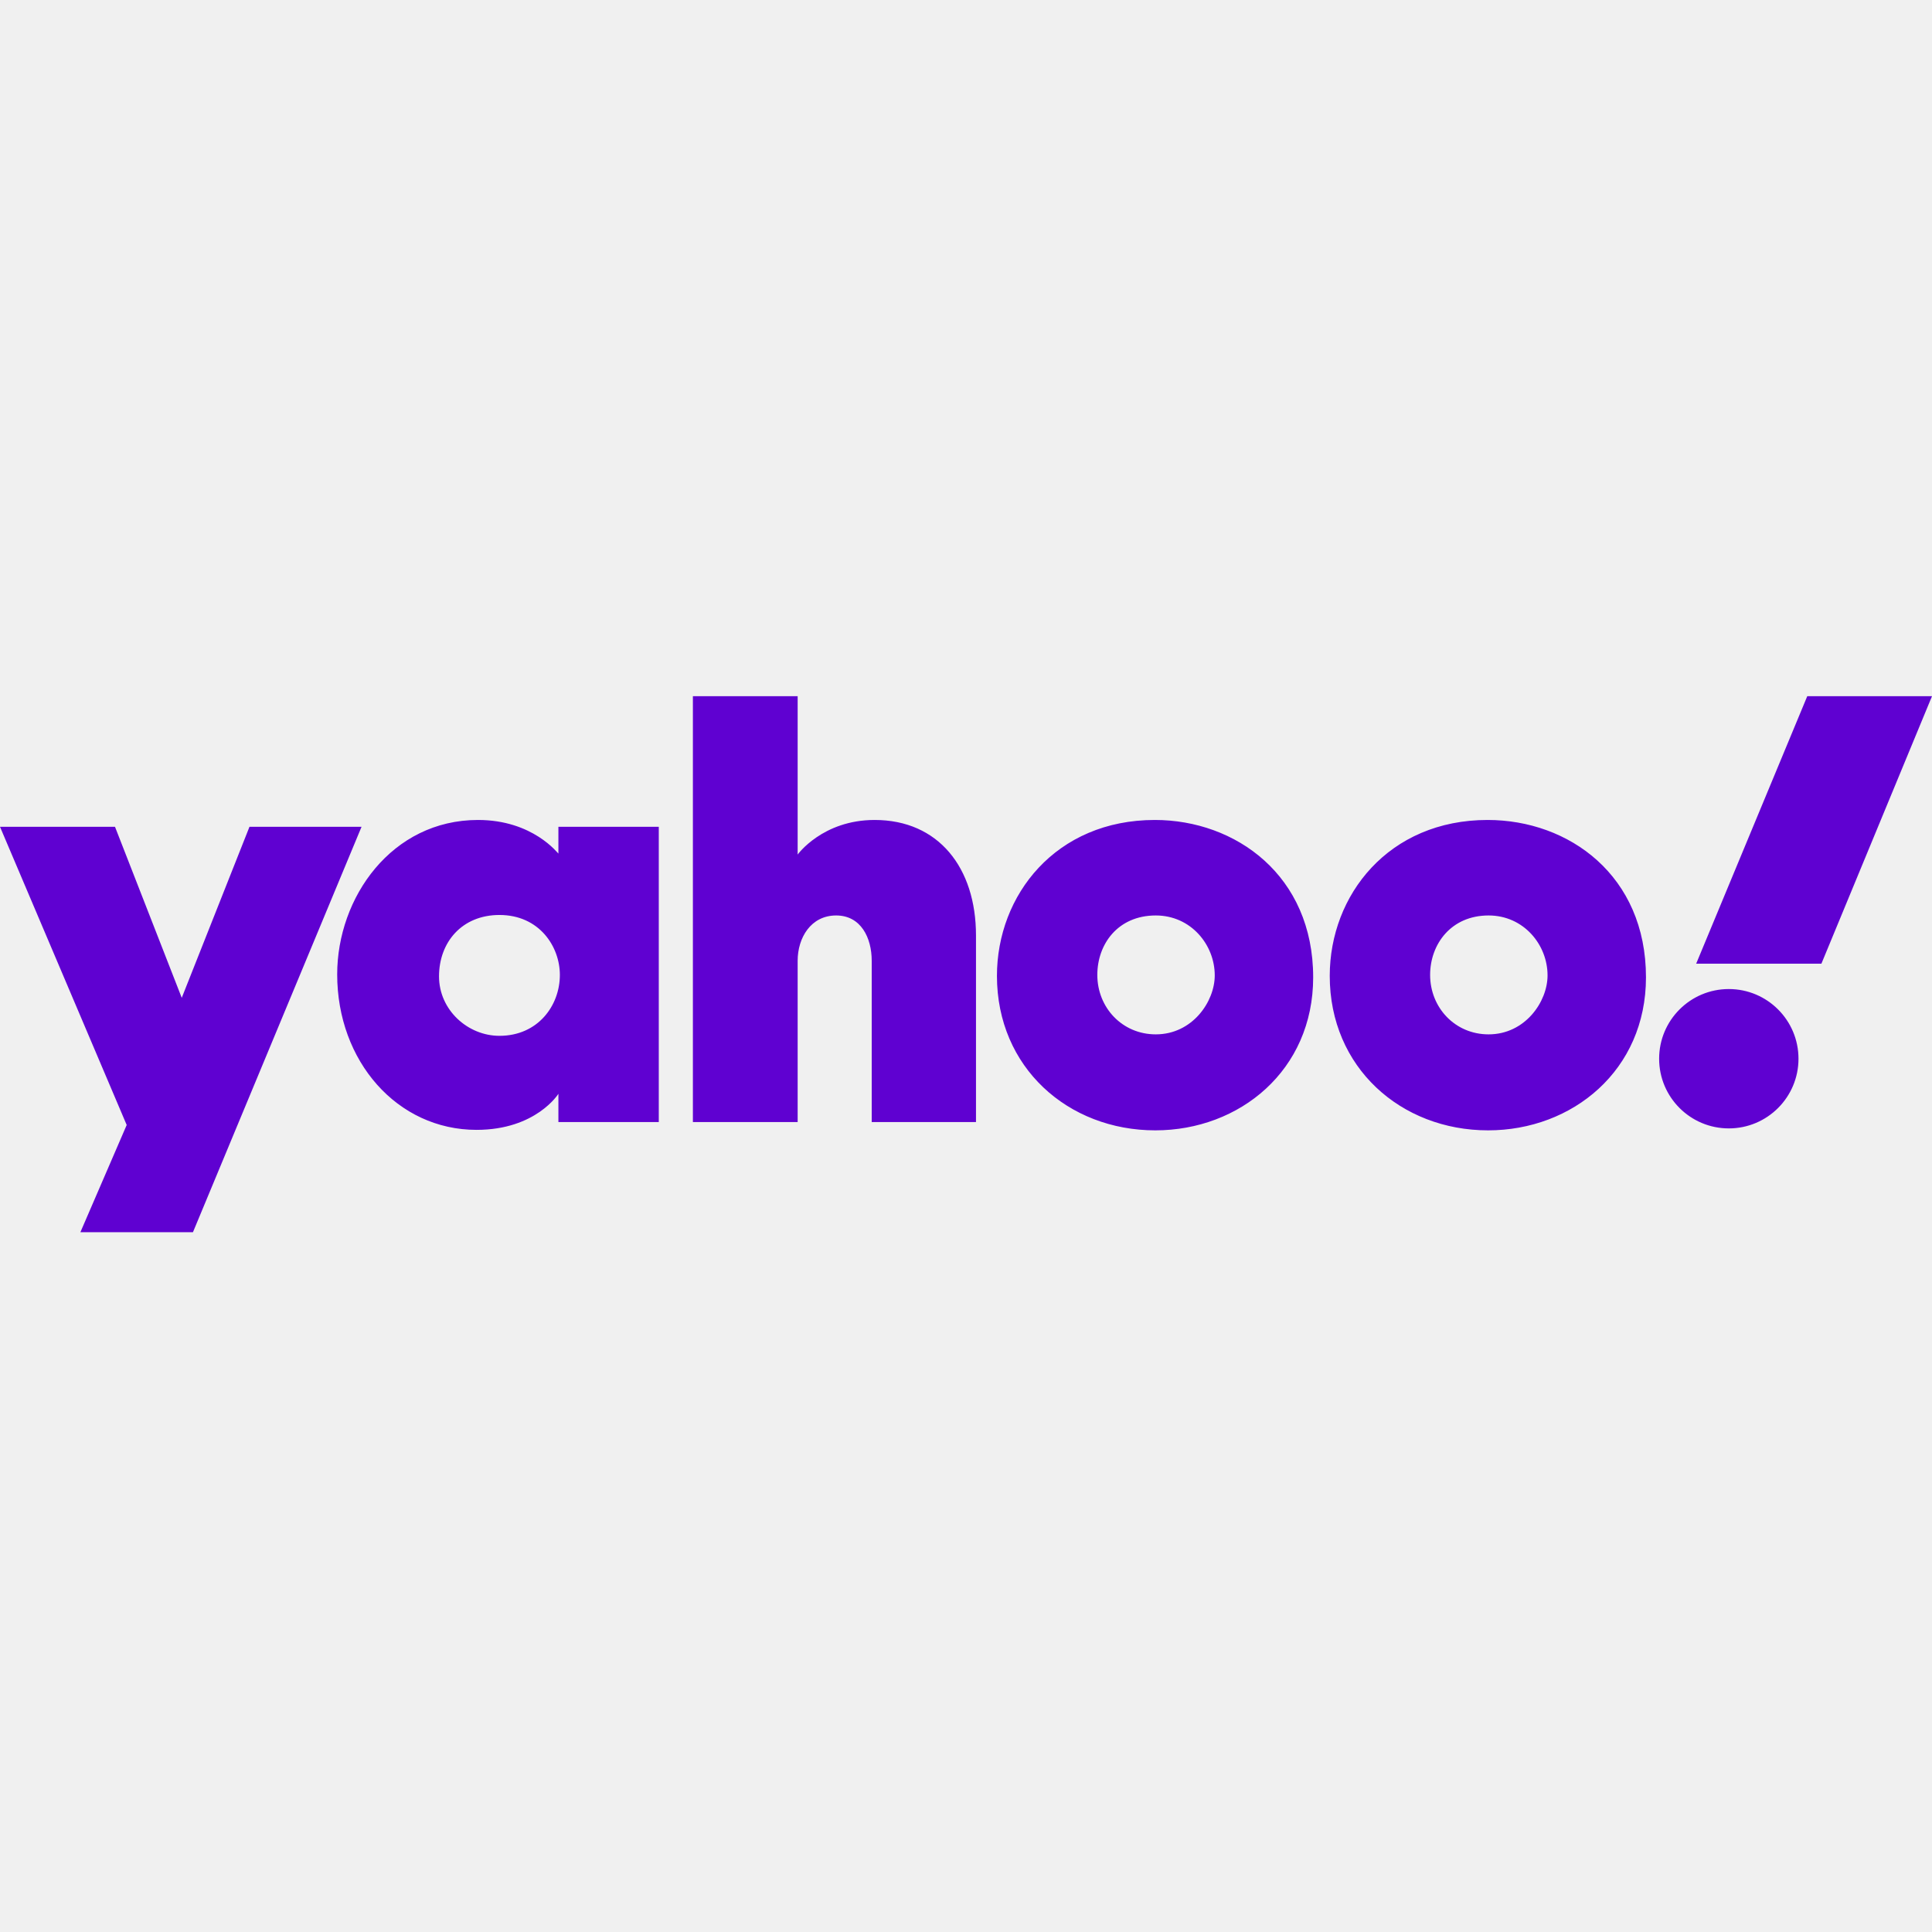
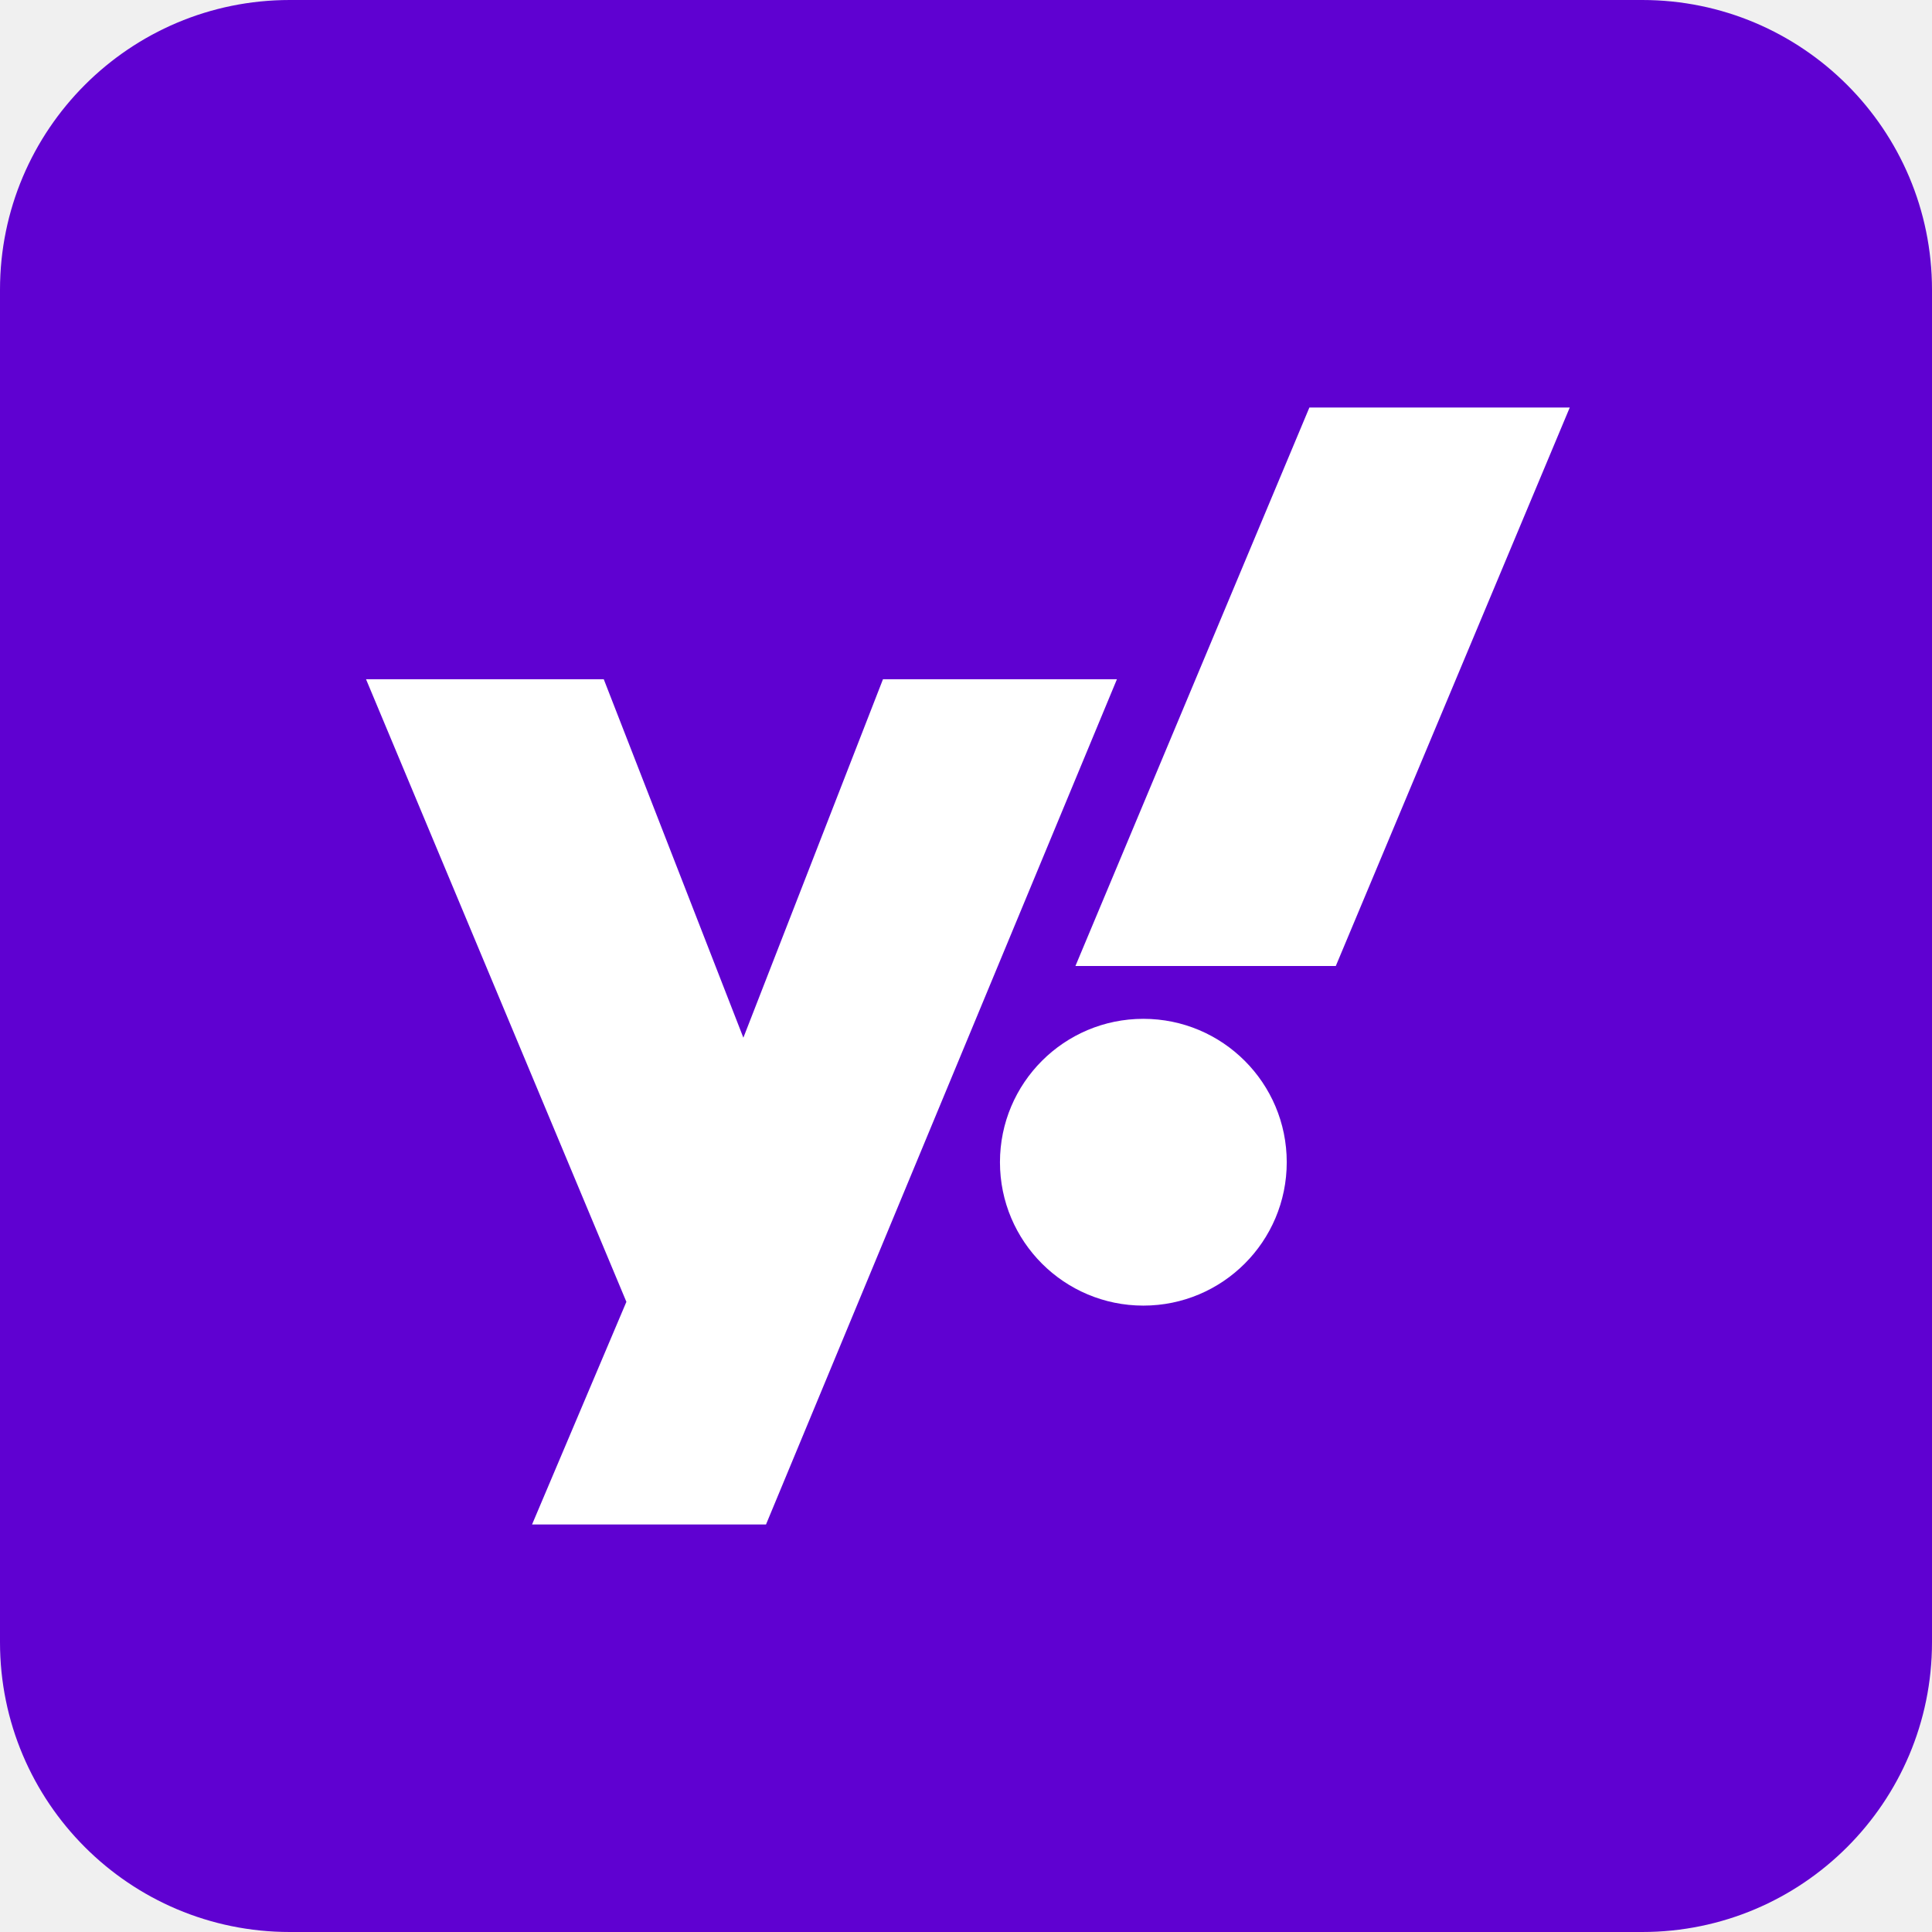
- <svg xmlns="http://www.w3.org/2000/svg" width="512px" height="512px" viewBox="0 -184.5 512 512" version="1.1" preserveAspectRatio="xMidYMid">
-   <g>
-     <path d="M0,34.607 L30.475,34.607 L48.165,79.931 L66.115,34.607 L95.814,34.607 L51.135,142.043 L21.306,142.043 L33.574,113.634 L0,34.607 Z M126.676,32.799 C103.82,32.799 89.358,53.331 89.358,73.733 C89.358,96.718 105.241,114.926 126.289,114.926 C142.043,114.926 147.983,105.37 147.983,105.37 L147.983,112.86 L174.584,112.86 L174.584,34.607 L147.983,34.607 L147.983,41.709 C147.854,41.709 141.268,32.799 126.676,32.799 Z M132.358,57.979 C142.947,57.979 148.37,66.373 148.37,73.862 C148.37,81.997 142.559,90.004 132.358,90.004 C123.965,90.004 116.346,83.16 116.346,74.25 C116.346,65.211 122.415,57.979 132.358,57.979 Z M183.623,112.86 L183.623,0 L211.386,0 L211.386,41.967 C211.386,41.967 217.971,32.799 231.788,32.799 C248.704,32.799 258.647,45.454 258.647,63.403 L258.647,112.86 L231.013,112.86 L231.013,70.118 C231.013,64.048 228.173,58.108 221.587,58.108 C214.872,58.108 211.386,64.048 211.386,70.118 L211.386,112.86 L183.623,112.86 Z M306.038,32.799 C279.824,32.799 264.2,52.685 264.2,74.121 C264.2,98.397 283.053,115.055 306.167,115.055 C328.506,115.055 348.005,99.172 348.005,74.508 C348.005,47.52 327.473,32.799 306.038,32.799 Z M306.296,58.108 C315.593,58.108 321.921,65.856 321.921,73.991 C321.921,80.964 315.981,89.616 306.296,89.616 C297.386,89.616 290.801,82.514 290.801,73.862 C290.801,65.727 296.224,58.108 306.296,58.108 Z M394.234,32.799 C368.02,32.799 352.395,52.685 352.395,74.121 C352.395,98.397 371.248,115.055 394.363,115.055 C416.702,115.055 436.201,99.172 436.201,74.508 C436.201,47.52 415.798,32.799 394.234,32.799 Z M394.492,58.108 C403.789,58.108 410.117,65.856 410.117,73.991 C410.117,80.964 404.177,89.616 394.492,89.616 C385.582,89.616 378.996,82.514 378.996,73.862 C378.996,65.727 384.549,58.108 394.492,58.108 Z M458.153,77.607 C468.354,77.607 476.618,85.871 476.618,96.073 C476.618,106.274 468.354,114.538 458.153,114.538 C447.952,114.538 439.687,106.274 439.687,96.073 C439.687,85.871 447.952,77.607 458.153,77.607 Z M482.688,70.892 L449.501,70.892 L478.943,7.10542736e-15 L512,7.10542736e-15 L482.688,70.892 Z" fill="#5F01D1" fill-rule="nonzero" />
+ <svg xmlns="http://www.w3.org/2000/svg" aria-label="Yahoo!" role="img" viewBox="0 0 512 512" fill="#fff">
+   <rect width="512" height="512" rx="15%" fill="#5f01d1" />
+   <g fill="#fff">
+     <path d="M203 404h-62l25-59-69-165h63l37 95 37-95h62m58 76h-69l62-148h69" />
+     <circle cx="303" cy="308" r="38" />
  </g>
</svg>
